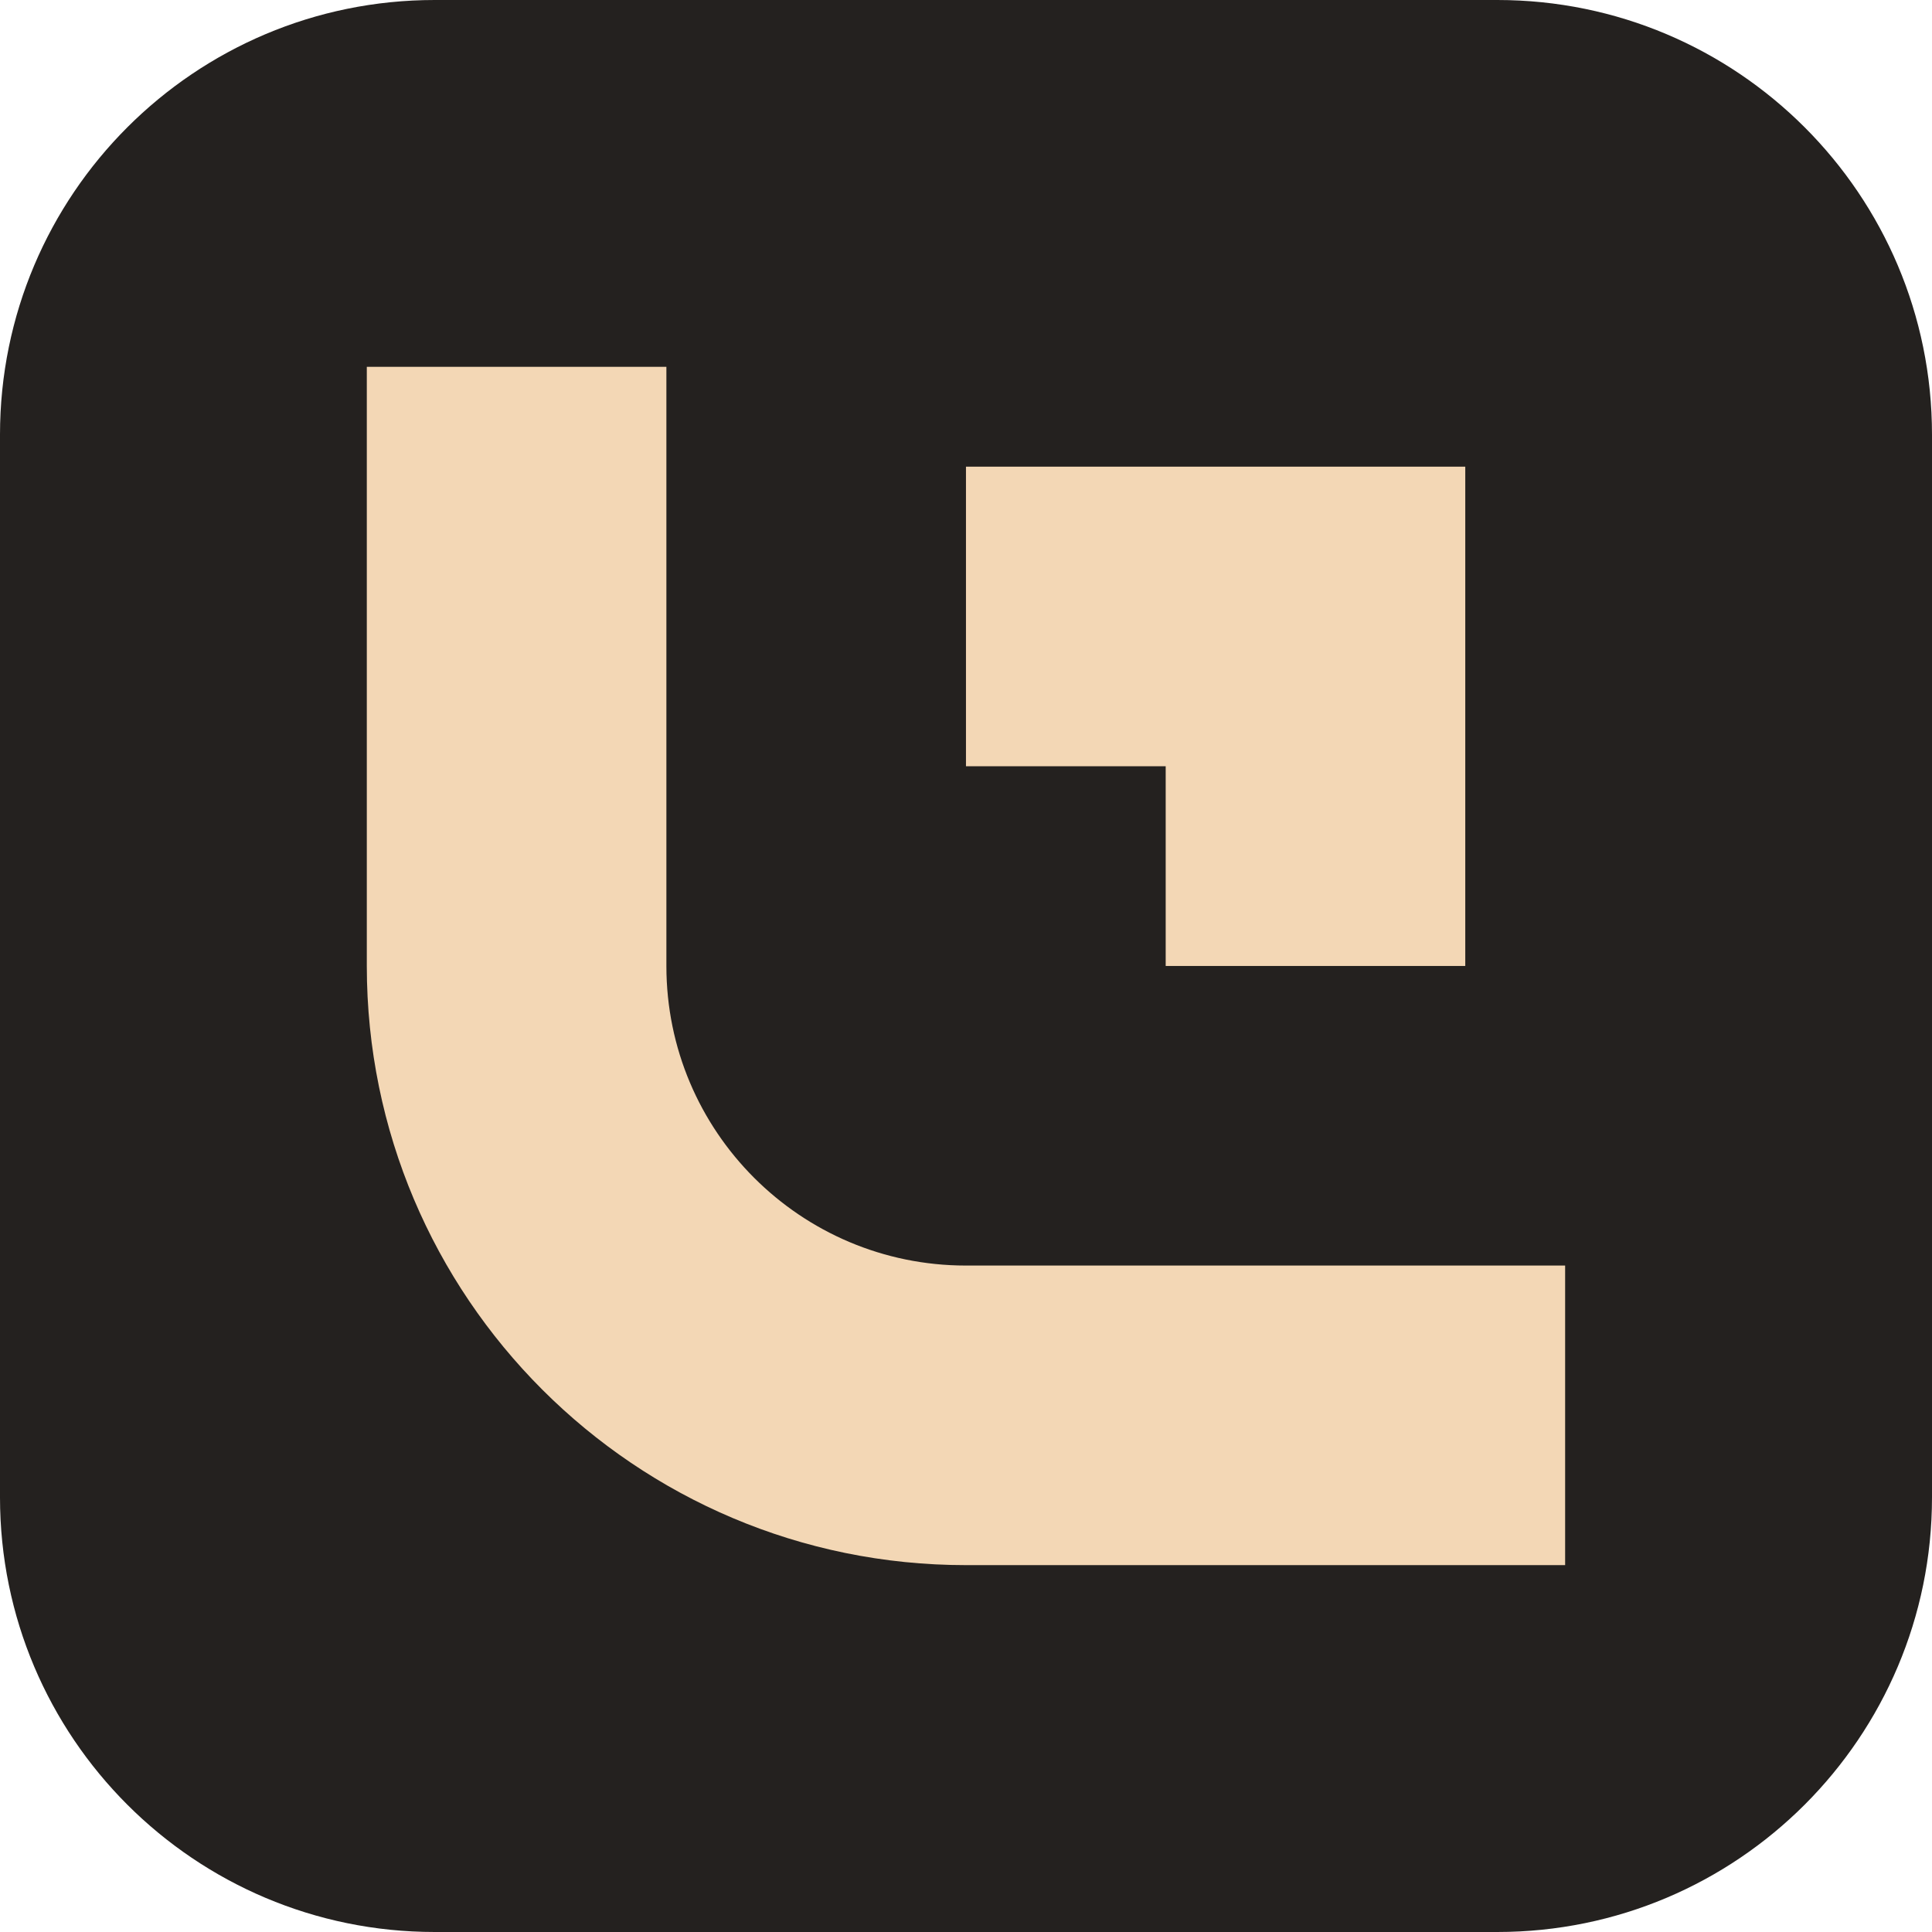
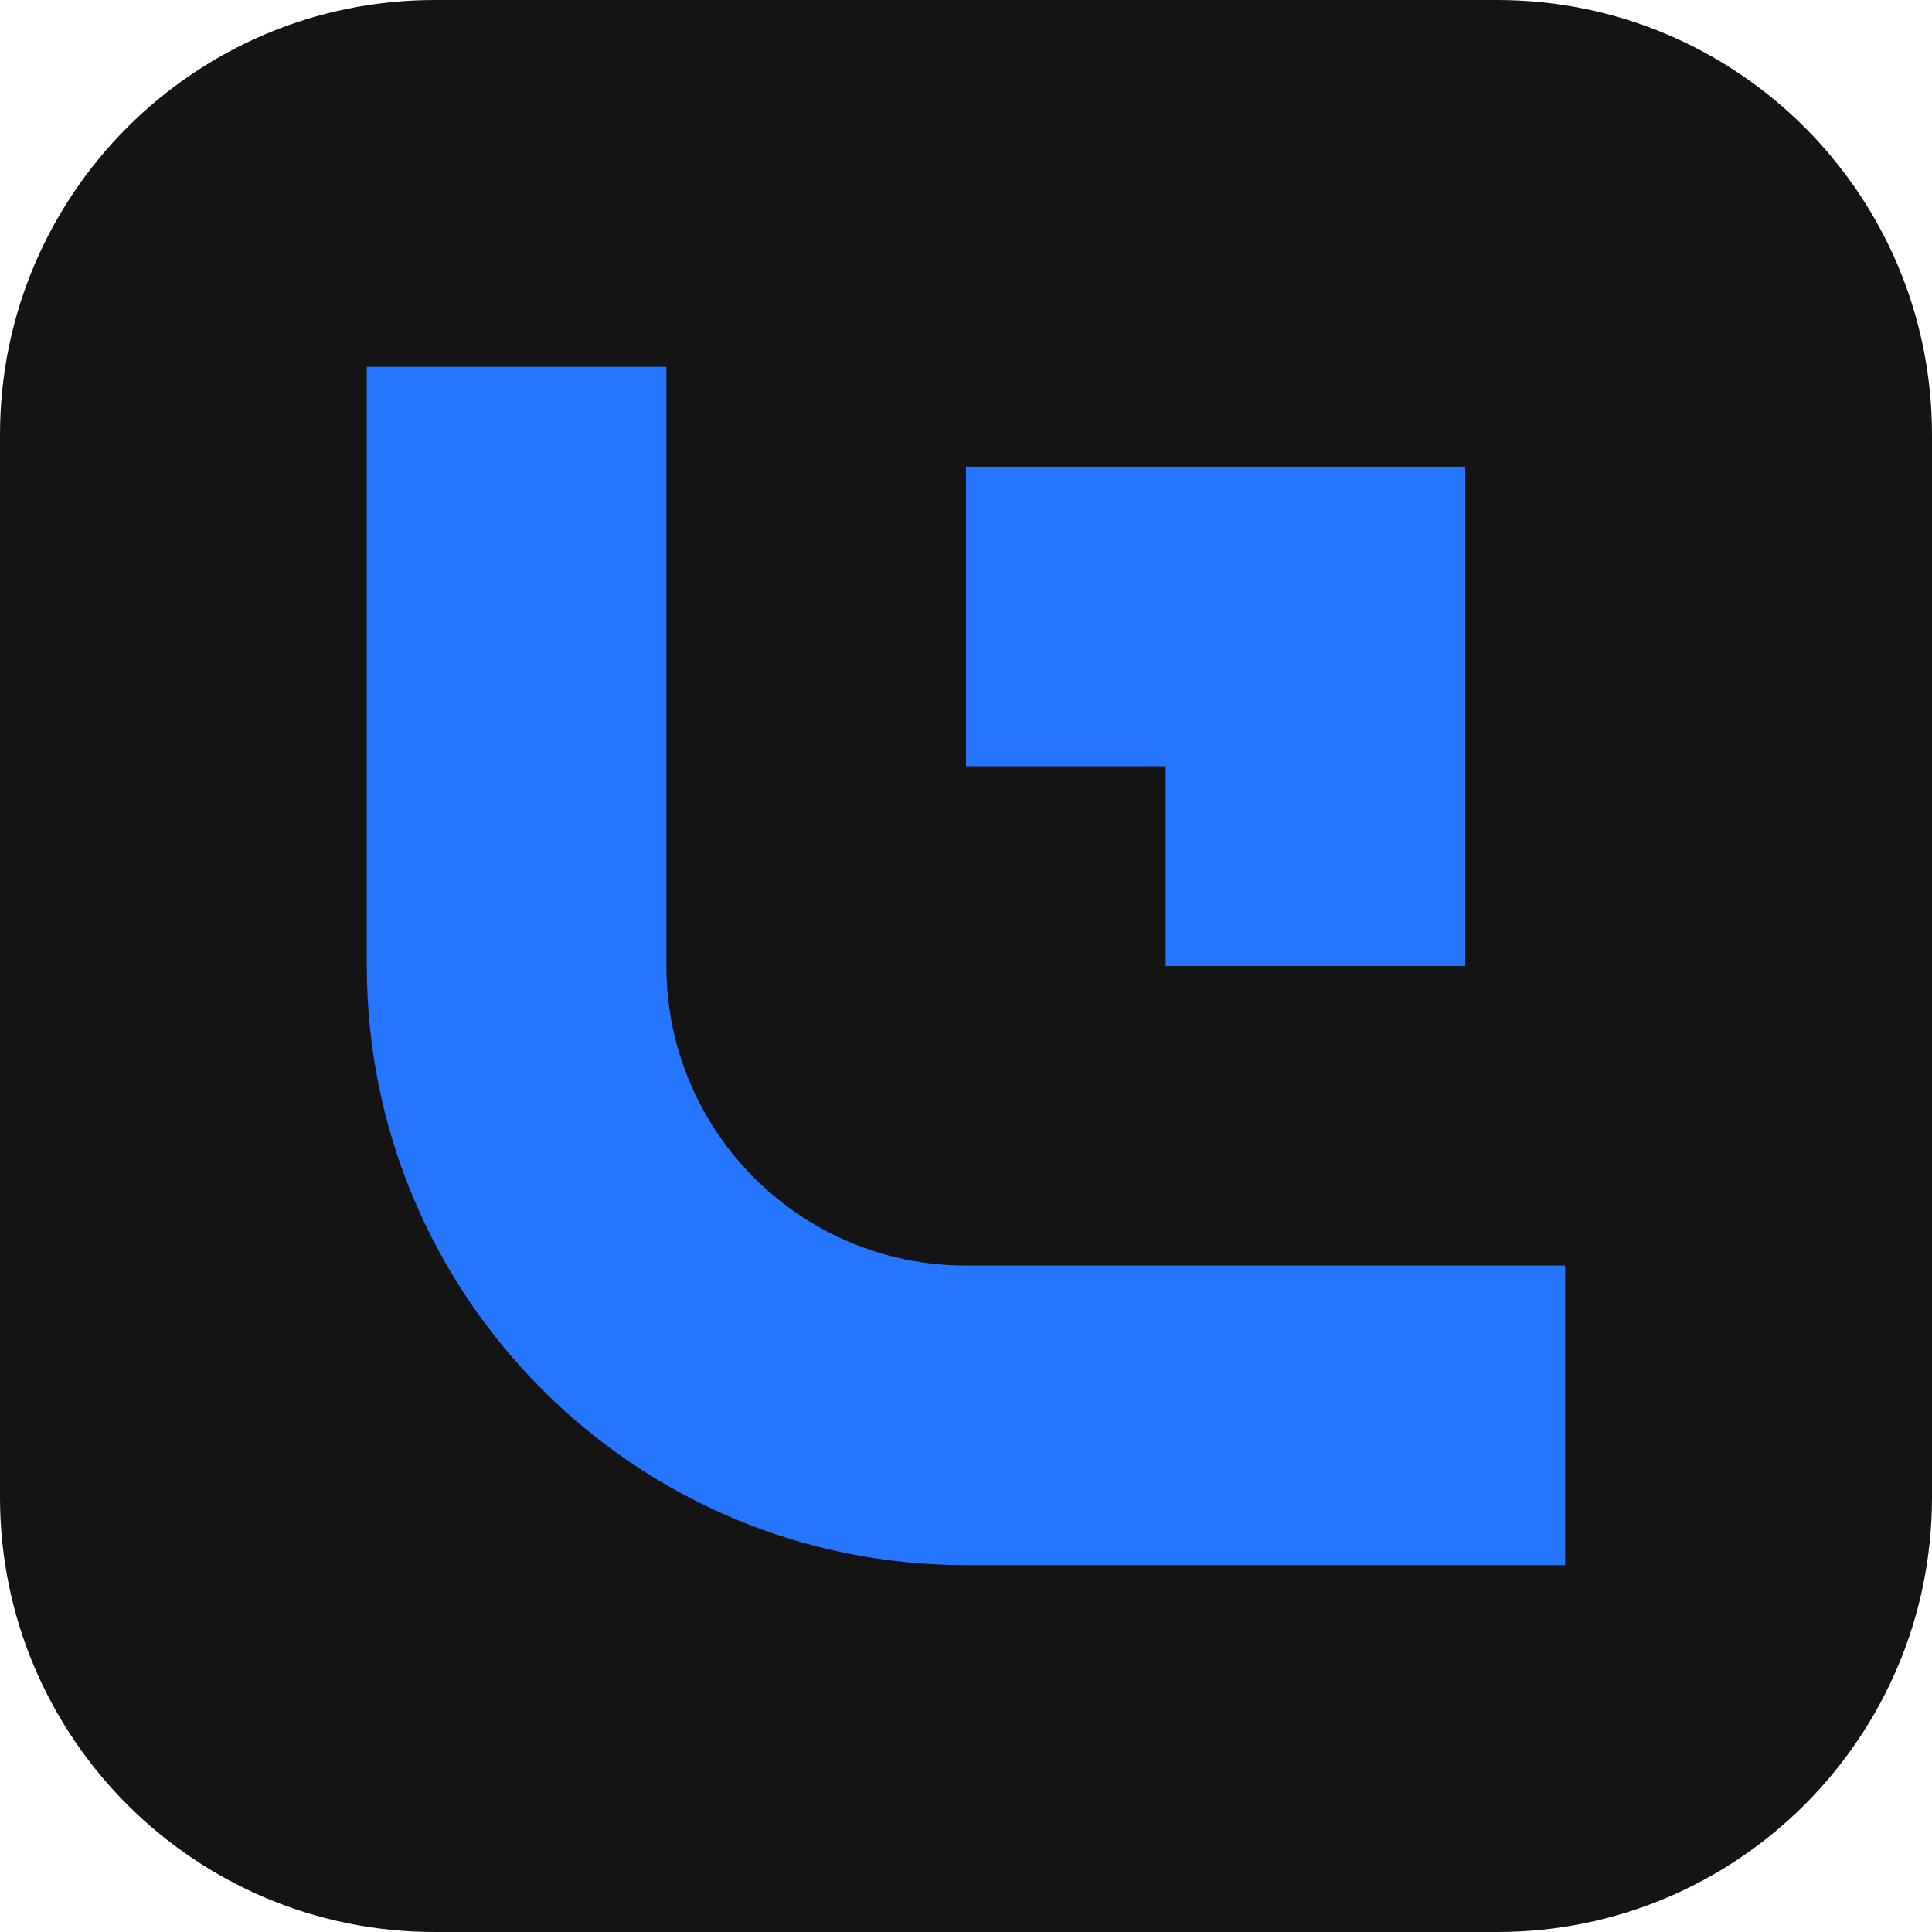
<svg xmlns="http://www.w3.org/2000/svg" viewBox="0 0 256 256" width="256" height="256">
-   <rect width="256" height="256" rx="57.6" fill="#24211F" />
-   <g transform="translate(22.14 22.14) scale(0.827)" fill="#F3D7B5">
-     <g fill="#F3D7B5">
+   <rect width="256" height="256" rx="57.6" fill="#141414" />
+   <g transform="translate(22.14 22.14) scale(0.827)" fill="#2675ff">
+     <g fill="#2675ff">
      <path d="M32 32H80V128C80 154.51 101.49 176 128 176H224V224H128C74.98 224 32 181.02 32 128Z" />
      <path d="M128 48H208V128H160V96H128Z" />
    </g>
  </g>
</svg>
